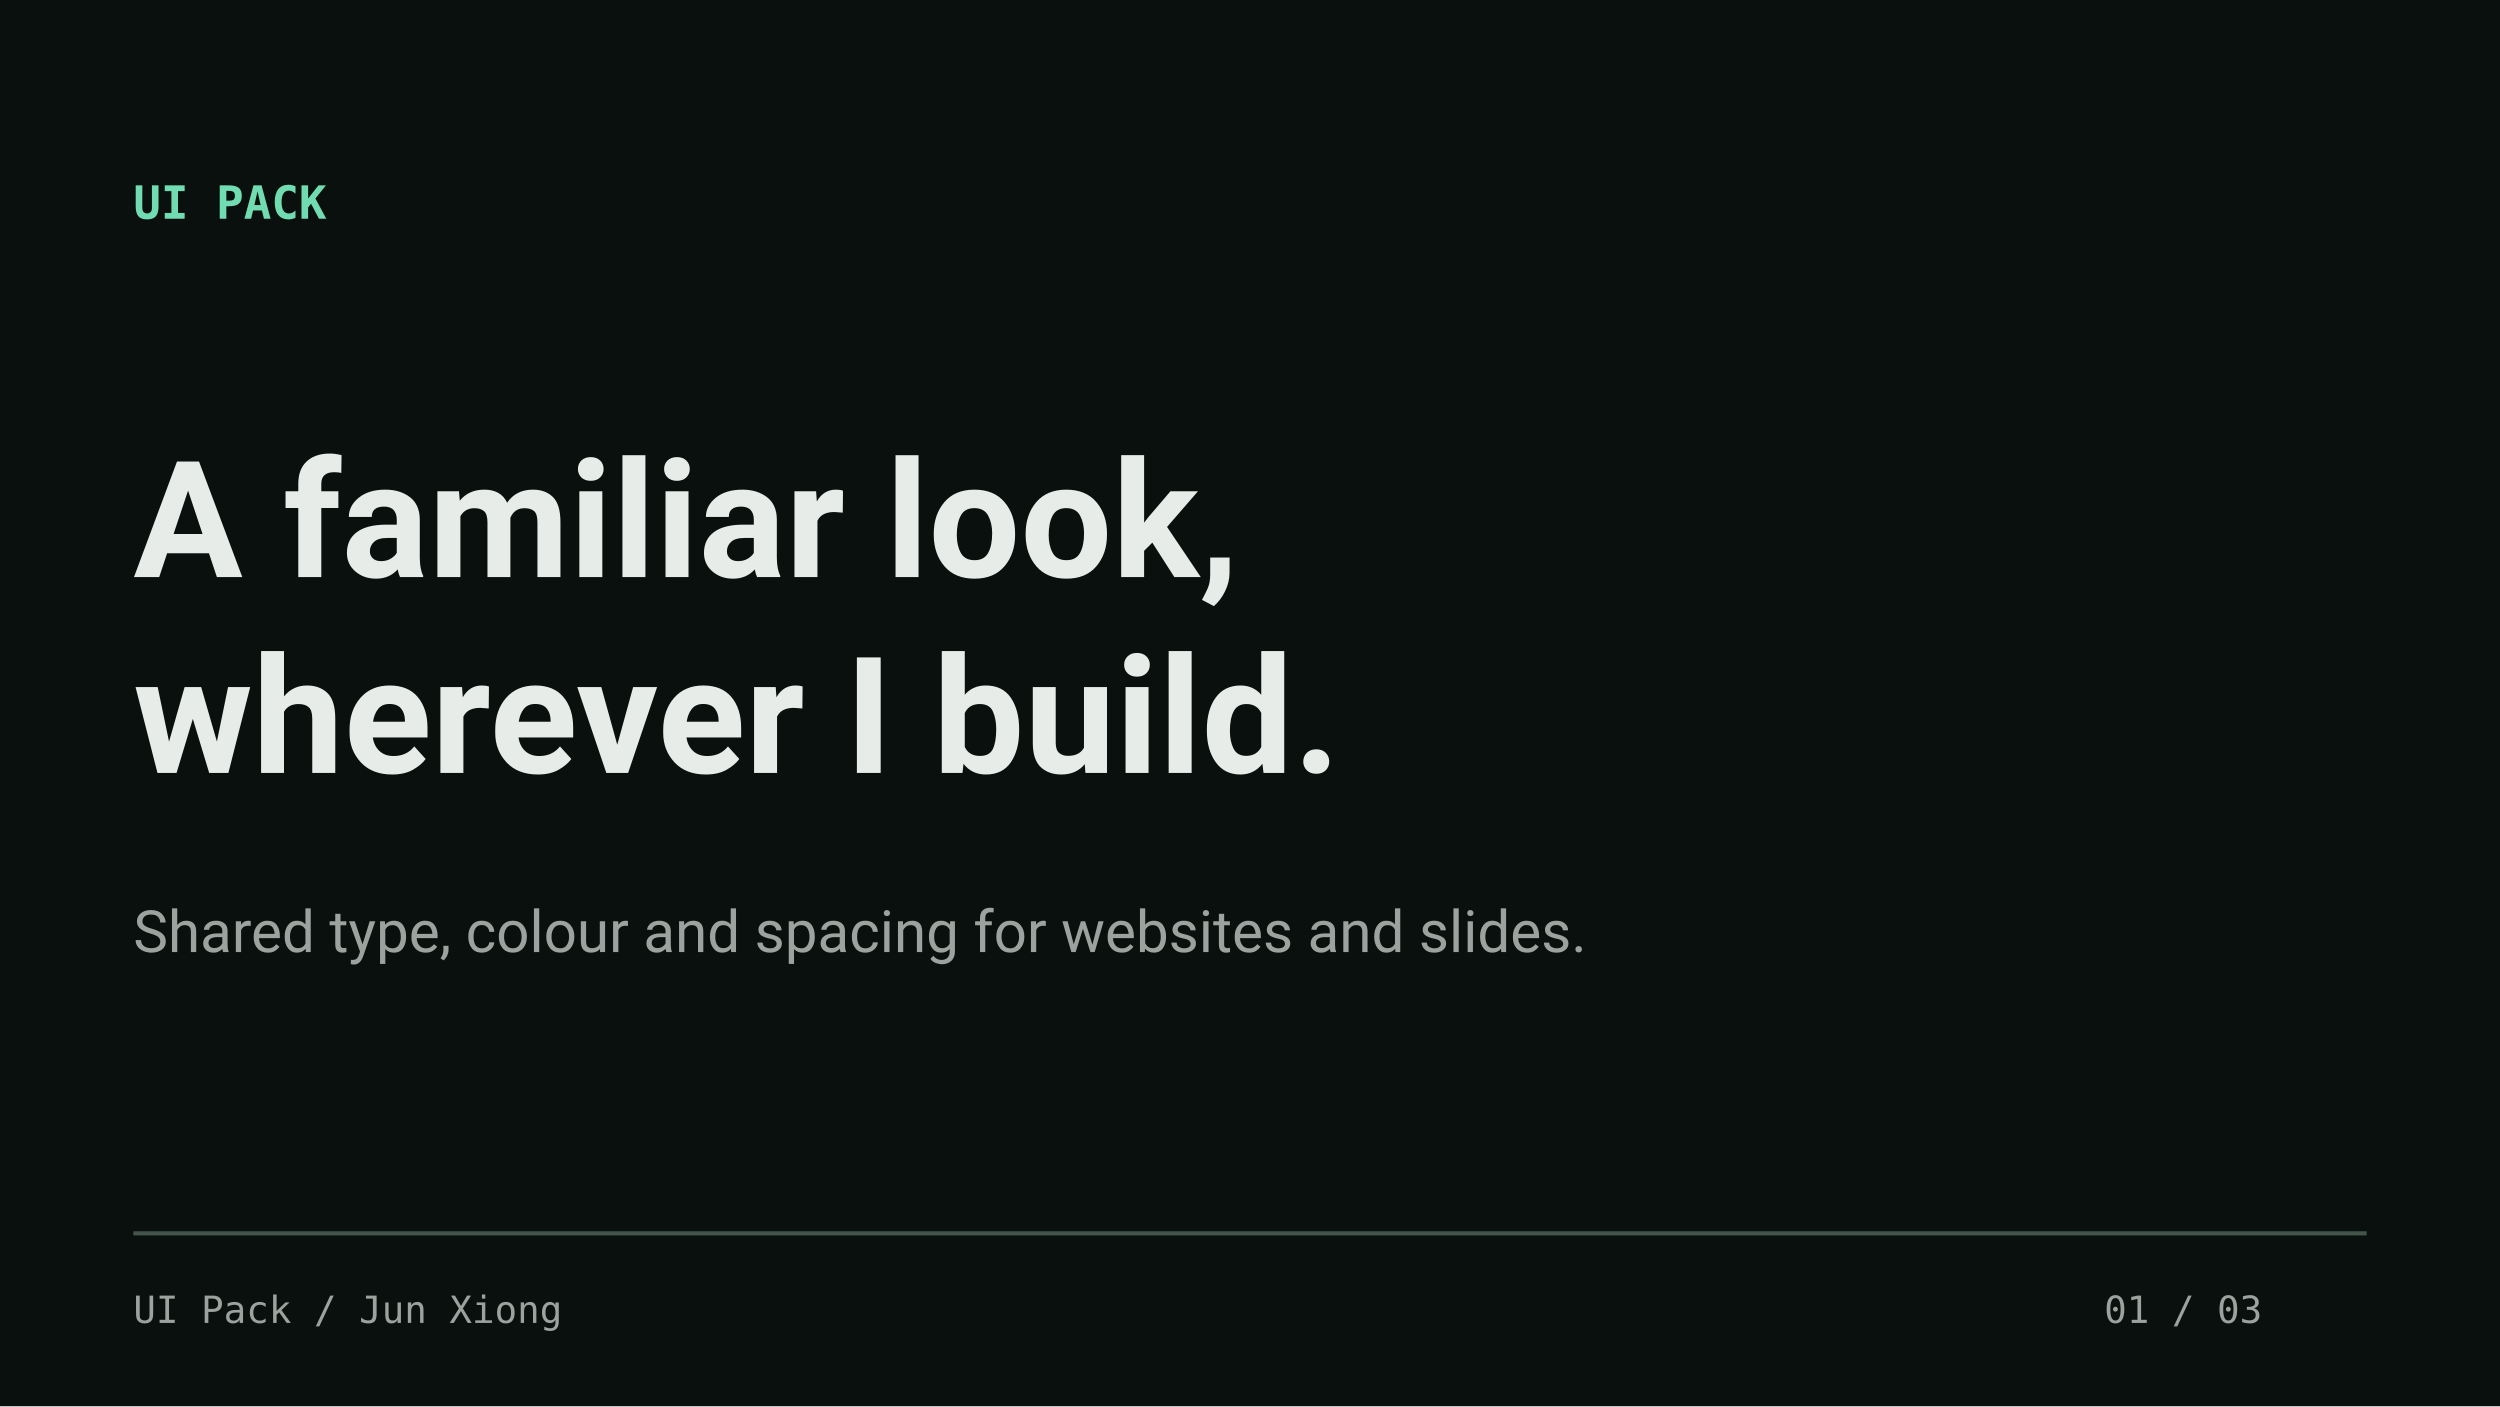
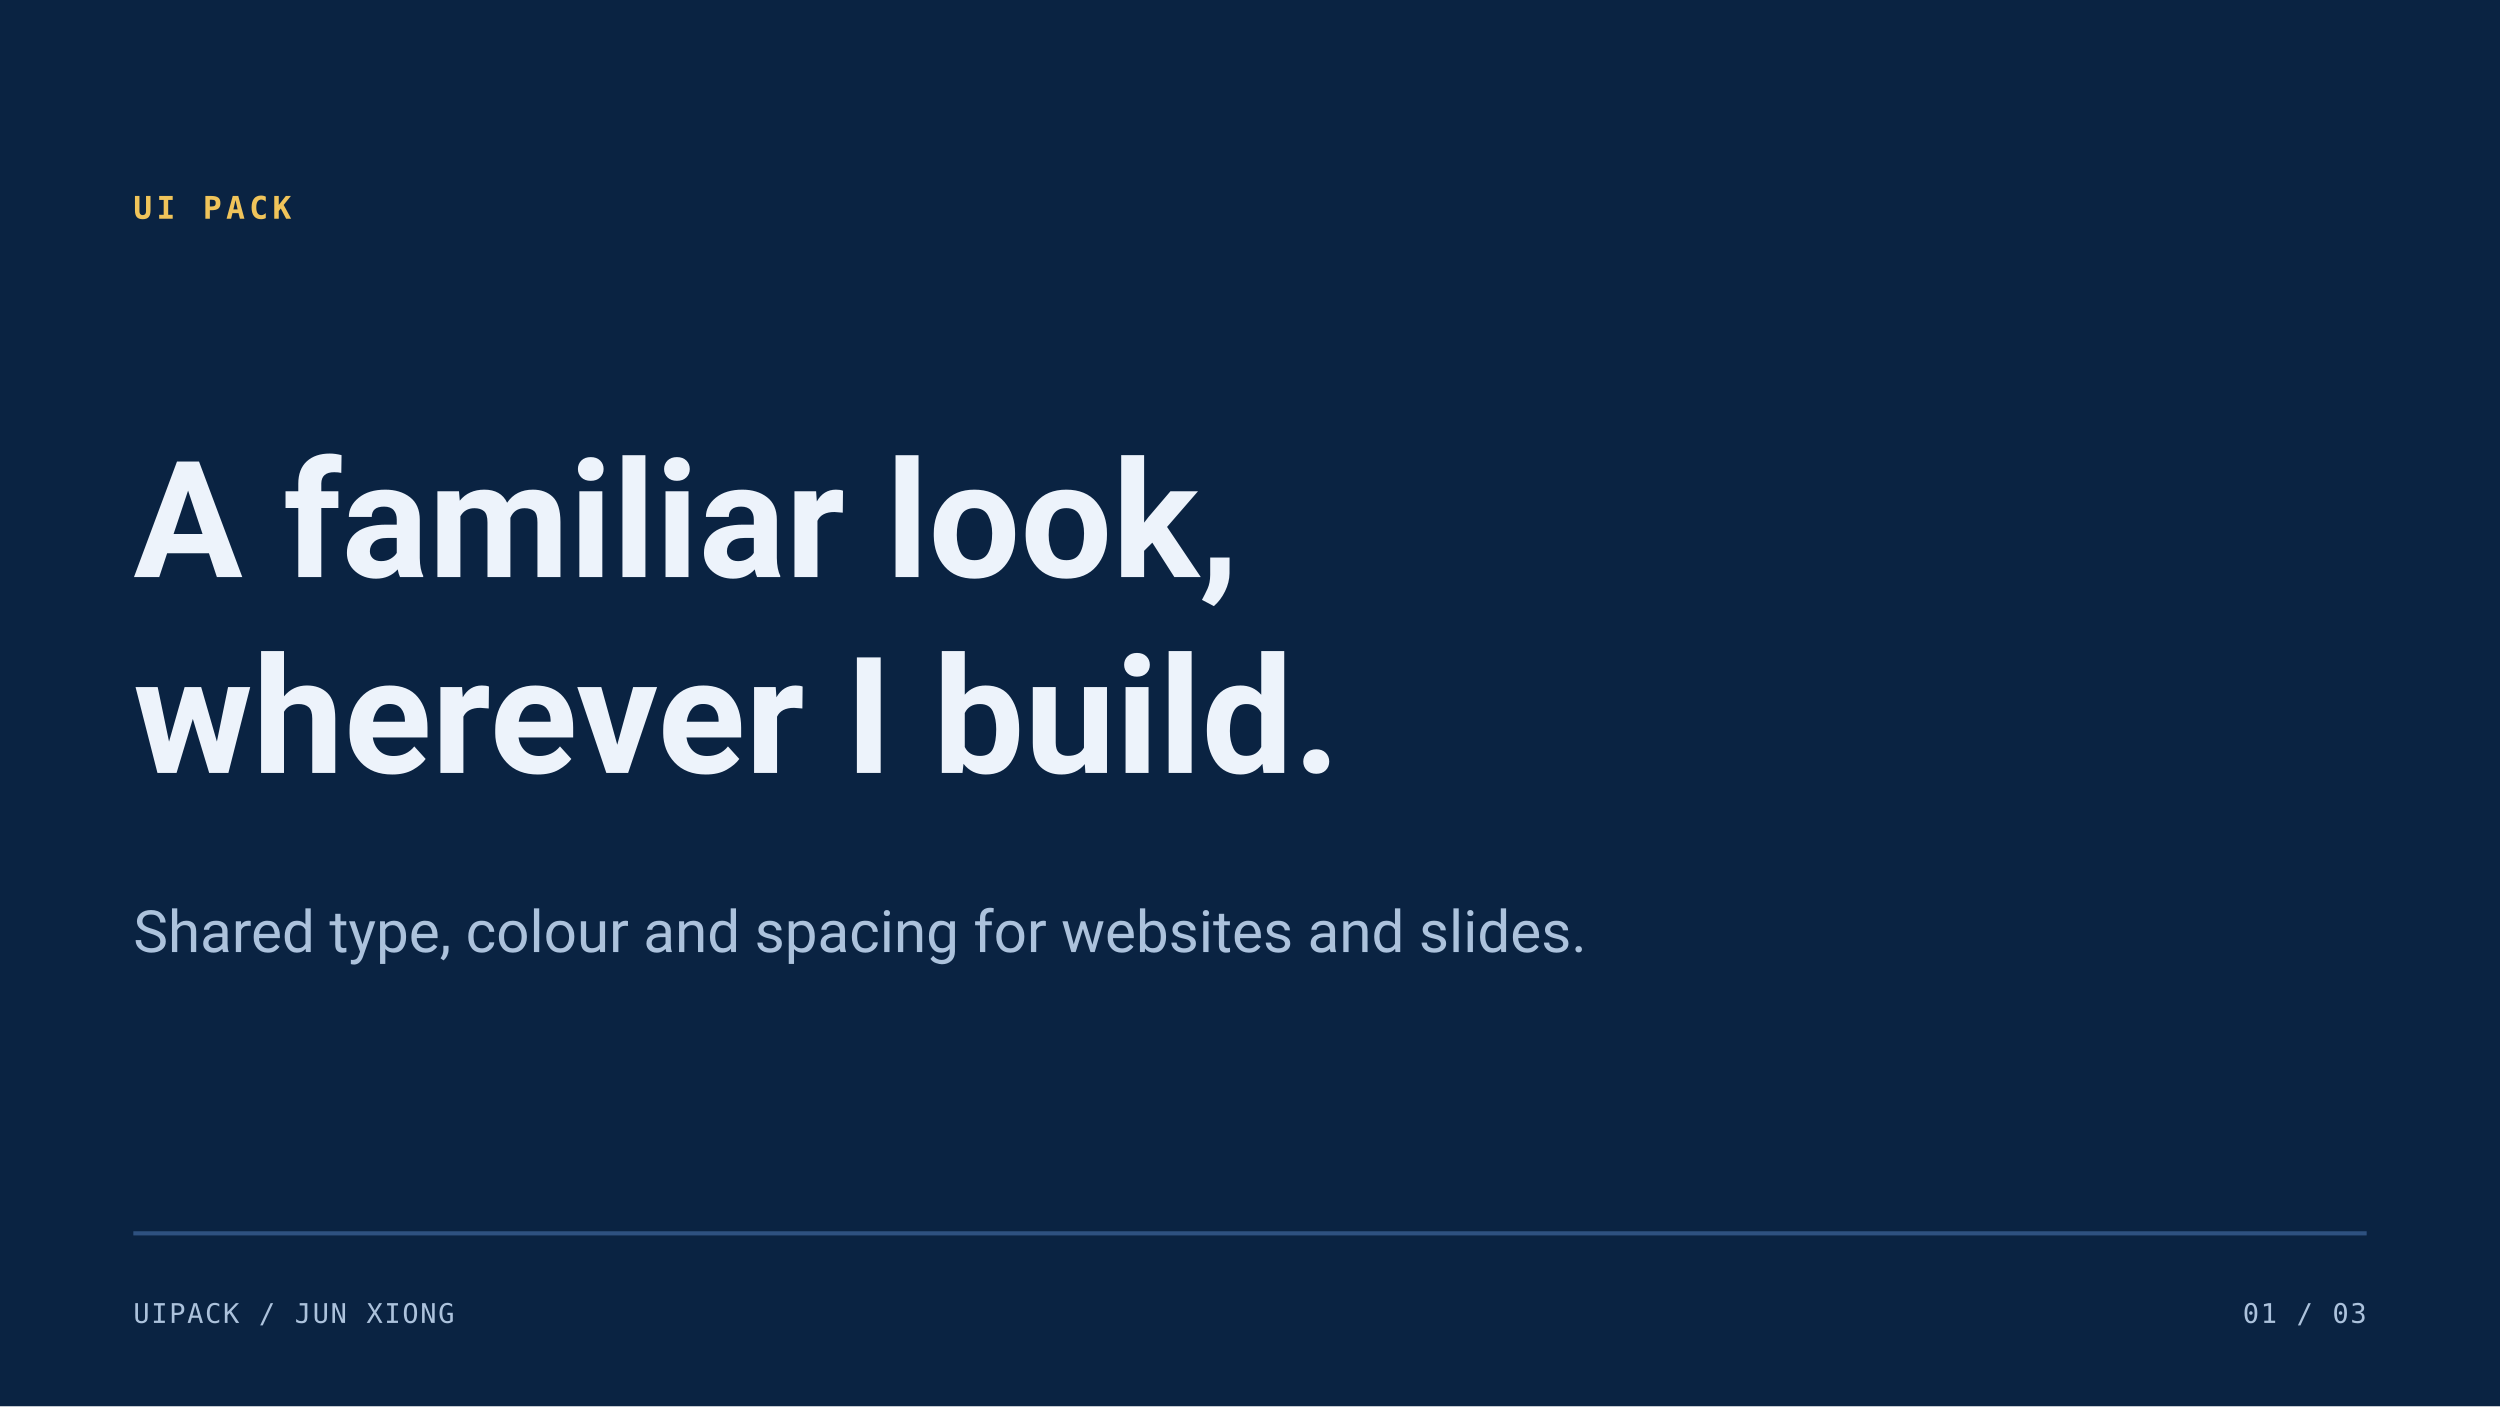
<svg xmlns="http://www.w3.org/2000/svg" width="1200" height="675" viewBox="0 0 1200 675" role="img">
-   <rect width="1200" height="675" fill="#0a100d" />
-   <text x="64" y="105" font-family="ui-monospace, SFMono-Regular, Menlo, Consolas, monospace" font-size="22" fill="#71dcb2" font-weight="700">UI PACK</text>
-   <text x="64" y="277" font-family="system-ui, -apple-system, Segoe UI, Roboto, sans-serif" font-size="78" fill="#e8ece9" font-weight="600">A familiar look,</text>
-   <text x="64" y="371" font-family="system-ui, -apple-system, Segoe UI, Roboto, sans-serif" font-size="78" fill="#e8ece9" font-weight="600">wherever I build.</text>
-   <text x="64" y="457" font-family="system-ui, -apple-system, Segoe UI, Roboto, sans-serif" font-size="28" fill="#9aa39e" font-weight="400">Shared type, colour and spacing for websites and slides.</text>
-   <path d="M64 592H1136" stroke="#43544b" stroke-width="2" />
-   <text x="64" y="635" font-family="ui-monospace, SFMono-Regular, Menlo, Consolas, monospace" font-size="18" fill="#9aa39e" font-weight="400">UI Pack / Jun Xiong</text>
-   <text x="1010" y="635" font-family="ui-monospace, SFMono-Regular, Menlo, Consolas, monospace" font-size="18" fill="#9aa39e" font-weight="400">01 / 03</text>
+   <rect width="1200" height="675" fill="#0a2342" />
+   <text x="64" y="105" class="uipack-slide-starter__label" font-family="'IBM Plex Mono', ui-monospace, 'SFMono-Regular', Menlo, Consolas, monospace" font-size="15" fill="#f0c45a" font-weight="600" letter-spacing="0.14em">UI PACK</text>
+   <text x="64" y="277" font-family="'IBM Plex Sans', system-ui, -apple-system, 'Segoe UI', Roboto, sans-serif" font-size="78" fill="#edf3fb" font-weight="600">A familiar look,</text>
+   <text x="64" y="371" font-family="'IBM Plex Sans', system-ui, -apple-system, 'Segoe UI', Roboto, sans-serif" font-size="78" fill="#edf3fb" font-weight="600">wherever I build.</text>
+   <text x="64" y="457" class="uipack-slide-starter__fine" font-family="'IBM Plex Sans', system-ui, -apple-system, 'Segoe UI', Roboto, sans-serif" font-size="28" fill="#acc2dc" font-weight="400">Shared type, colour and spacing for websites and slides.</text>
+   <path d="M64 592H1136" stroke="#2e5180" stroke-width="2" />
+   <text x="64" y="635" class="uipack-slide-starter__label" font-family="'IBM Plex Mono', ui-monospace, 'SFMono-Regular', Menlo, Consolas, monospace" font-size="13" fill="#acc2dc" font-weight="500" letter-spacing="0.06em">UIPACK / JUN XIONG</text>
+   <text x="1136" y="635" text-anchor="end" class="uipack-slide-starter__label" font-family="'IBM Plex Mono', ui-monospace, 'SFMono-Regular', Menlo, Consolas, monospace" font-size="13" fill="#acc2dc" font-weight="500" letter-spacing="0.06em">01 / 03</text>
</svg>
